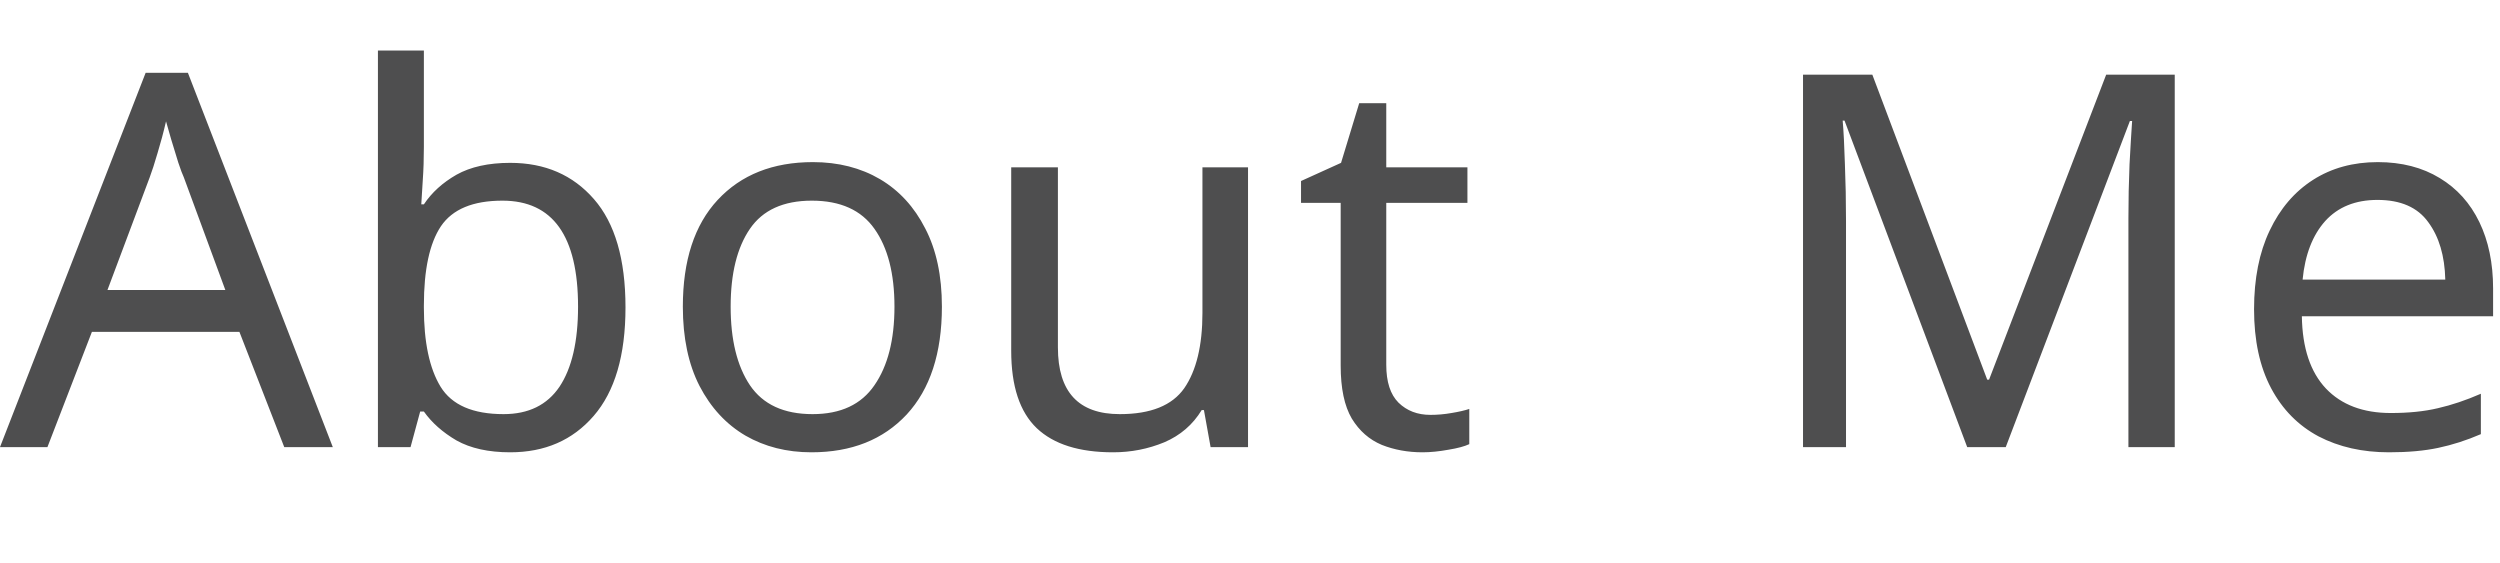
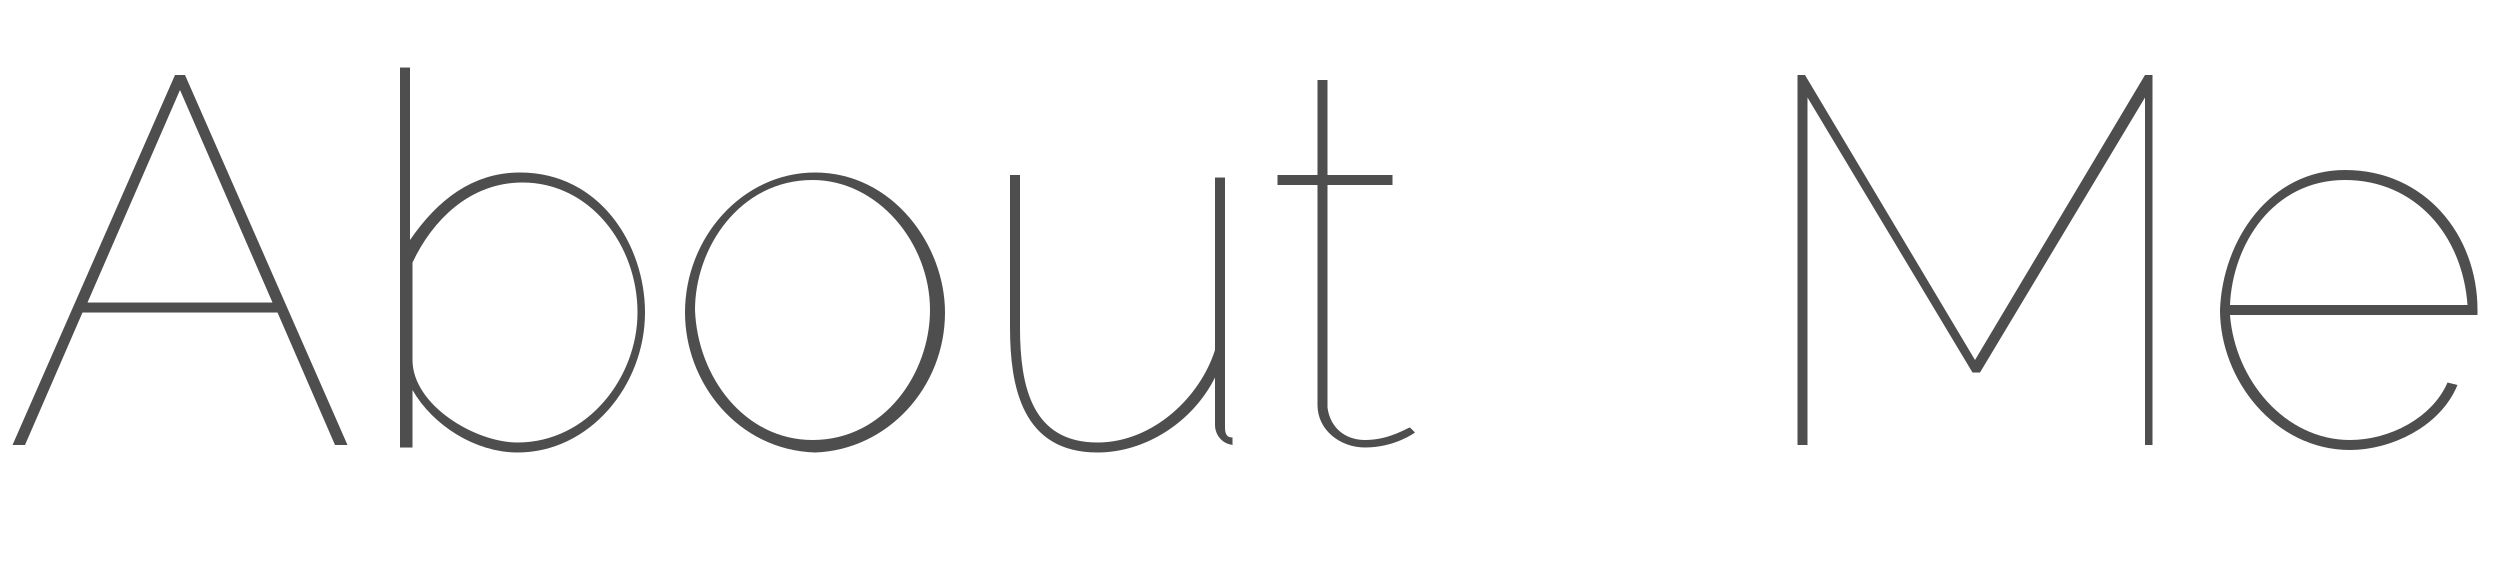
- <svg xmlns="http://www.w3.org/2000/svg" version="1.1" id="Layer_1" x="0px" y="0px" viewBox="0 117.8 105.4 23.7" enable-background="new 0 117.8 105.4 23.7" xml:space="preserve">
-   <text transform="matrix(1 0 0 1 -3.132983e-04 136.6503)" fill="#4E4E4F" font-family="'Raleway-Thin'" font-size="22">About  Me</text>
+ <svg xmlns="http://www.w3.org/2000/svg" version="1.1" id="Layer_1" x="0px" y="0px" viewBox="0 156.6 100 22.5" enable-background="new 0 156.6 100 22.5" xml:space="preserve">
+   <g enable-background="new    ">
+     <path fill="#4E4E4F" d="M0.5,174.4L7,159.6h0.4l6.5,14.8h-0.5l-2.3-5.3H3.3L1,174.4H0.5z M7.2,160.2l-3.7,8.5h7.4L7.2,160.2z" />
+     <path fill="#4E4E4F" d="M20.7,174.7c-1.7,0-3.4-1.1-4.2-2.5v2.3H16v-15.2h0.4v6.9c1.1-1.6,2.5-2.7,4.4-2.7c3.2,0,5,2.9,5,5.6   C25.8,172,23.6,174.7,20.7,174.7z M20.9,163.9c-2.1,0-3.6,1.5-4.4,3.2v3.9c0,1.8,2.5,3.3,4.2,3.3c2.8,0,4.8-2.6,4.8-5.2   C25.5,166.4,23.6,163.9,20.9,163.9z" />
+     <path fill="#4E4E4F" d="M27.4,169.1c0-3,2.3-5.6,5.2-5.6c3.1,0,5.2,2.9,5.2,5.6c0,3-2.3,5.5-5.2,5.6   C29.5,174.6,27.4,171.9,27.4,169.1z M32.5,174.2c2.9,0,4.7-2.7,4.7-5.2c0-2.7-2.1-5.2-4.7-5.2c-2.9,0-4.7,2.7-4.7,5.2   C27.9,171.7,29.8,174.2,32.5,174.2z" />
+     <path fill="#4E4E4F" d="M49.4,174.4c-0.5,0-0.8-0.4-0.8-0.8v-1.9c-0.9,1.8-2.8,3-4.7,3c-3,0-3.5-2.6-3.5-5v-6.1h0.4v6.1   c0,2.4,0.5,4.6,3.1,4.6c2.2,0,4.1-1.8,4.7-3.7v-6.9H49v10c0,0.3,0.1,0.4,0.3,0.4V174.4z" />
+     <path fill="#4E4E4F" d="M56.6,173.9c0,0-0.8,0.6-2,0.6c-1,0-1.9-0.7-1.9-1.7V164h-1.6v-0.4h1.6v-3.8h0.4v3.8h2.6v0.4h-2.6v8.9   c0.1,0.8,0.7,1.3,1.5,1.3c1,0,1.7-0.5,1.8-0.5L56.6,173.9z" />
+     <path fill="#4E4E4F" d="M85.8,174.4v-13.9l-6.6,11h-0.3l-6.6-11v13.9h-0.4v-14.8h0.3l6.8,11.4l6.8-11.4h0.3v14.8H85.8z" />
+     <path fill="#4E4E4F" d="M93.8,163.4c3.2,0,5.3,2.6,5.3,5.6v0.2h-9.9c0.2,2.6,2.2,5,4.8,5c1.6,0,3.3-0.9,3.9-2.3l0.4,0.1   c-0.7,1.7-2.7,2.6-4.3,2.6c-3,0-5.2-2.8-5.2-5.6C88.9,166.2,90.8,163.4,93.8,163.4z M98.7,168.8c-0.2-2.8-2.1-5-4.9-5   c-2.9,0-4.5,2.6-4.6,5H98.7z" />
+   </g>
</svg>
